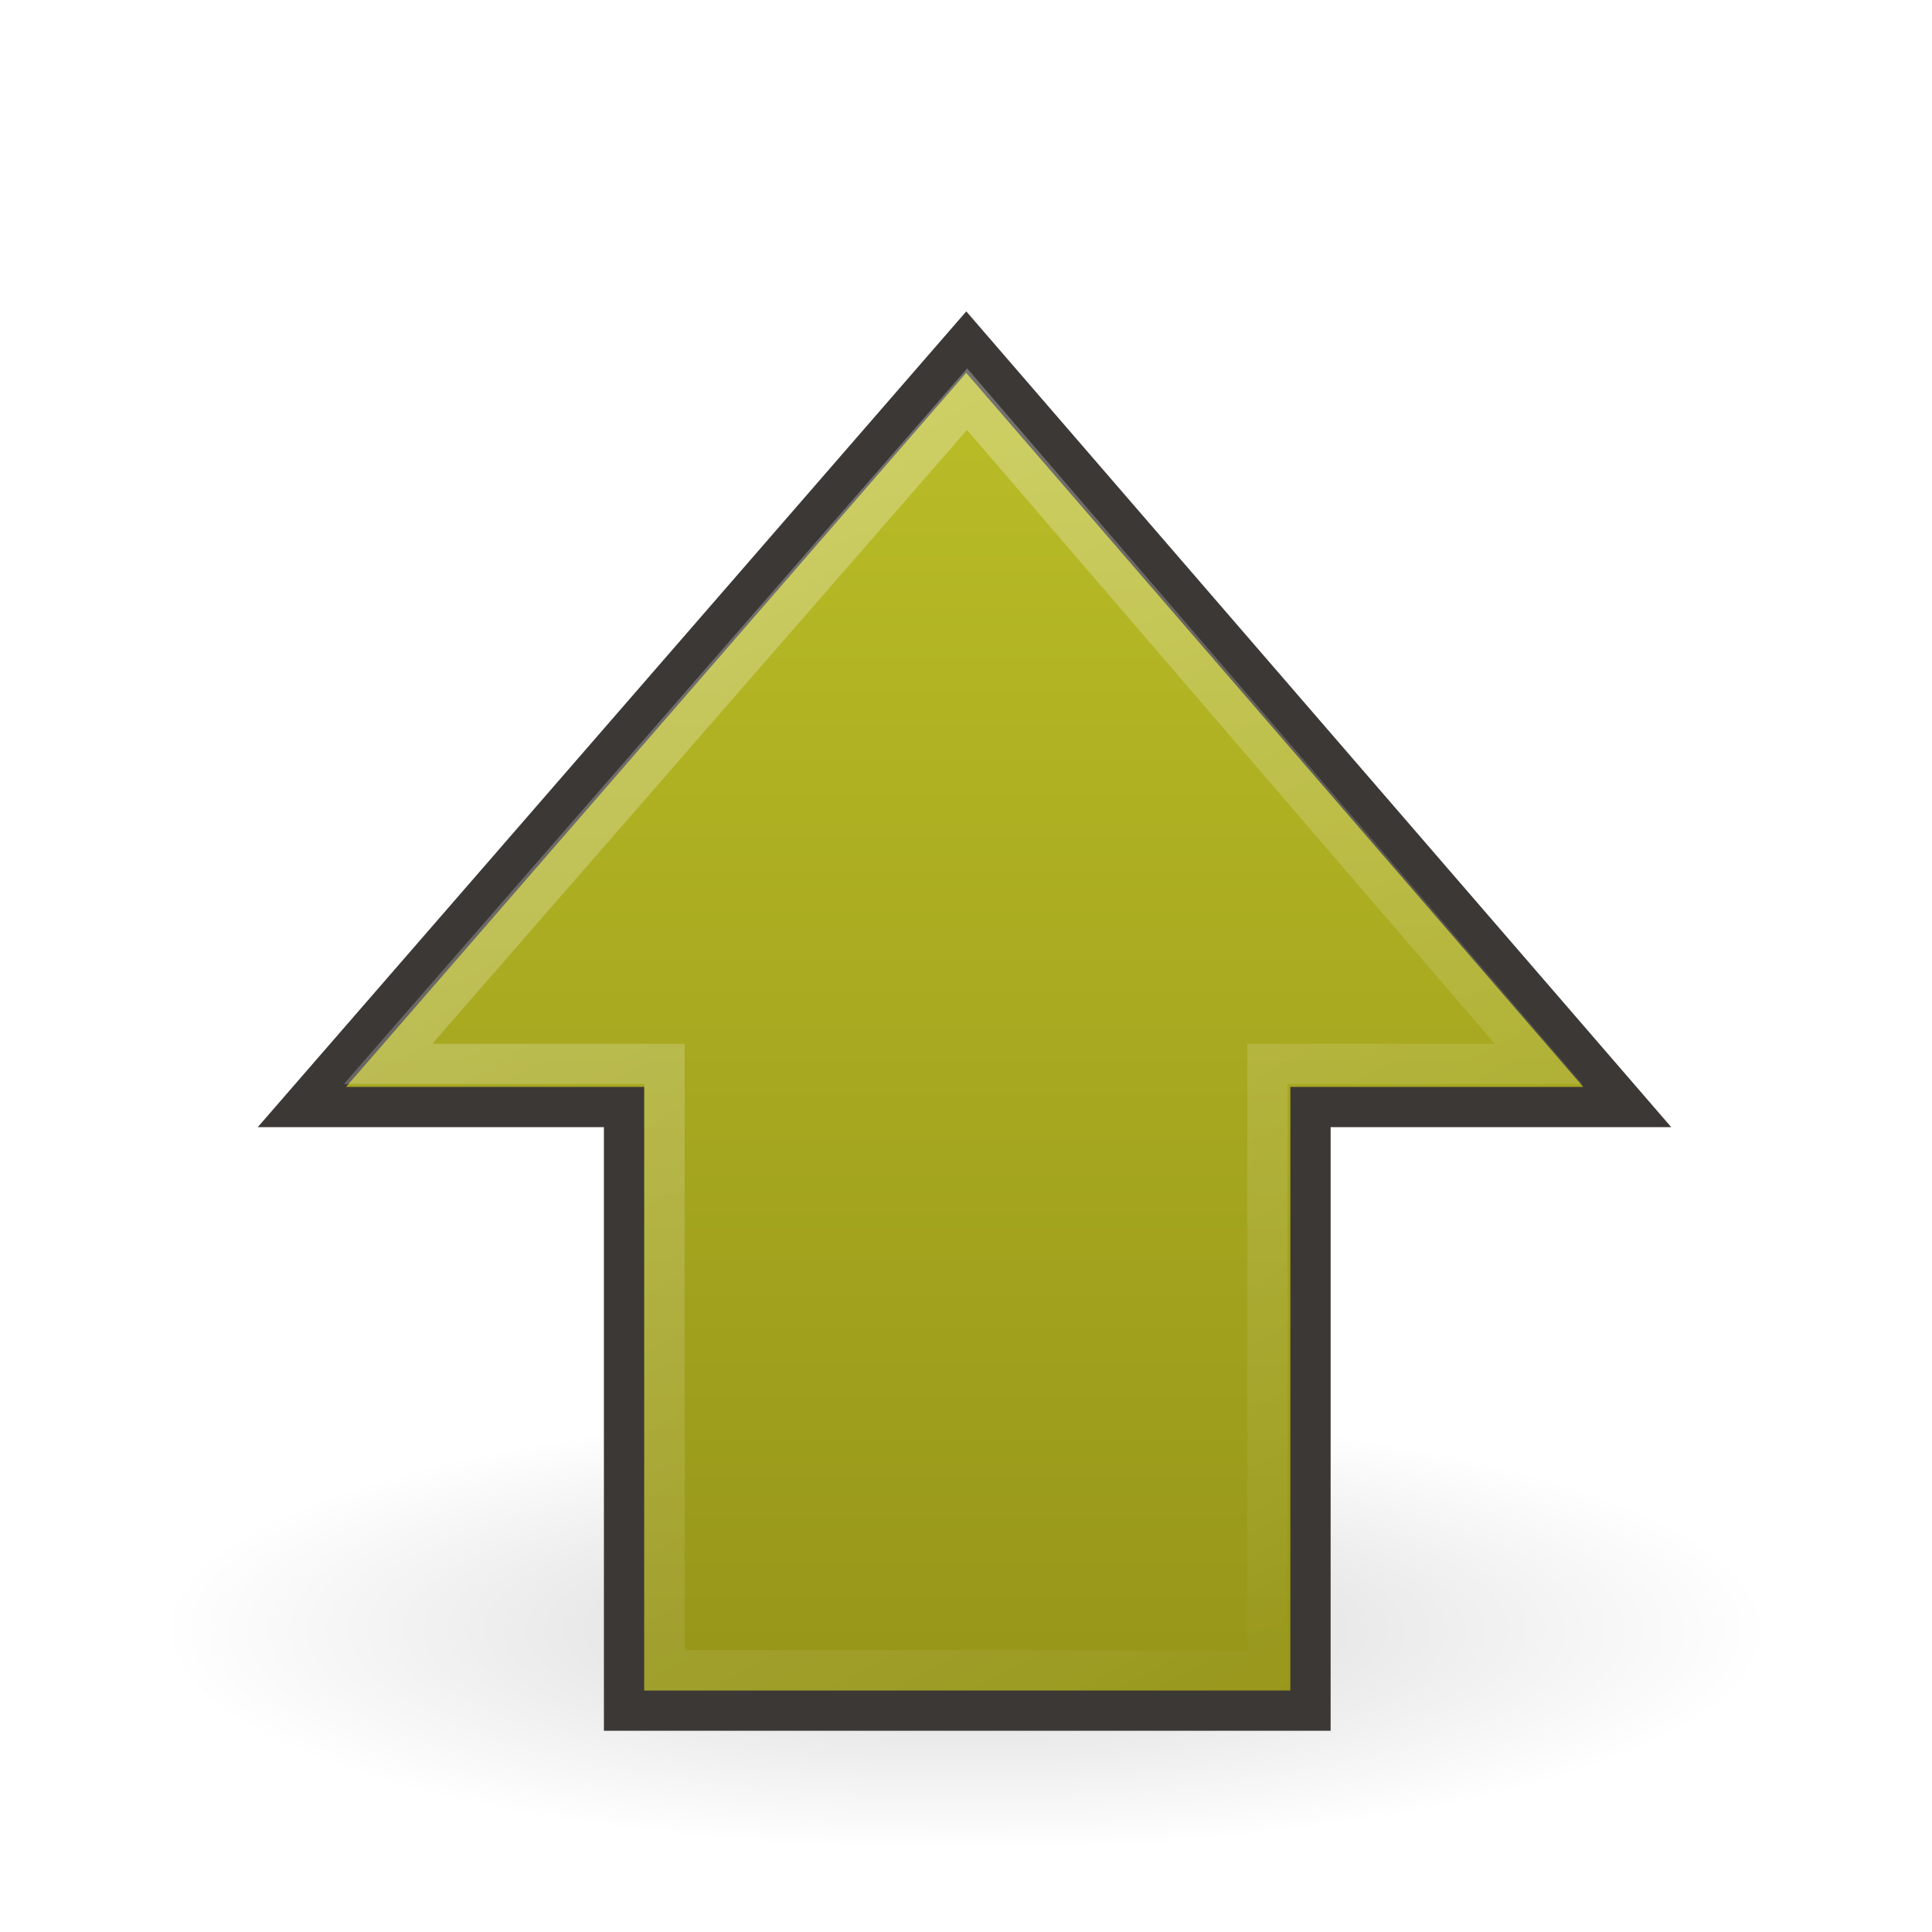
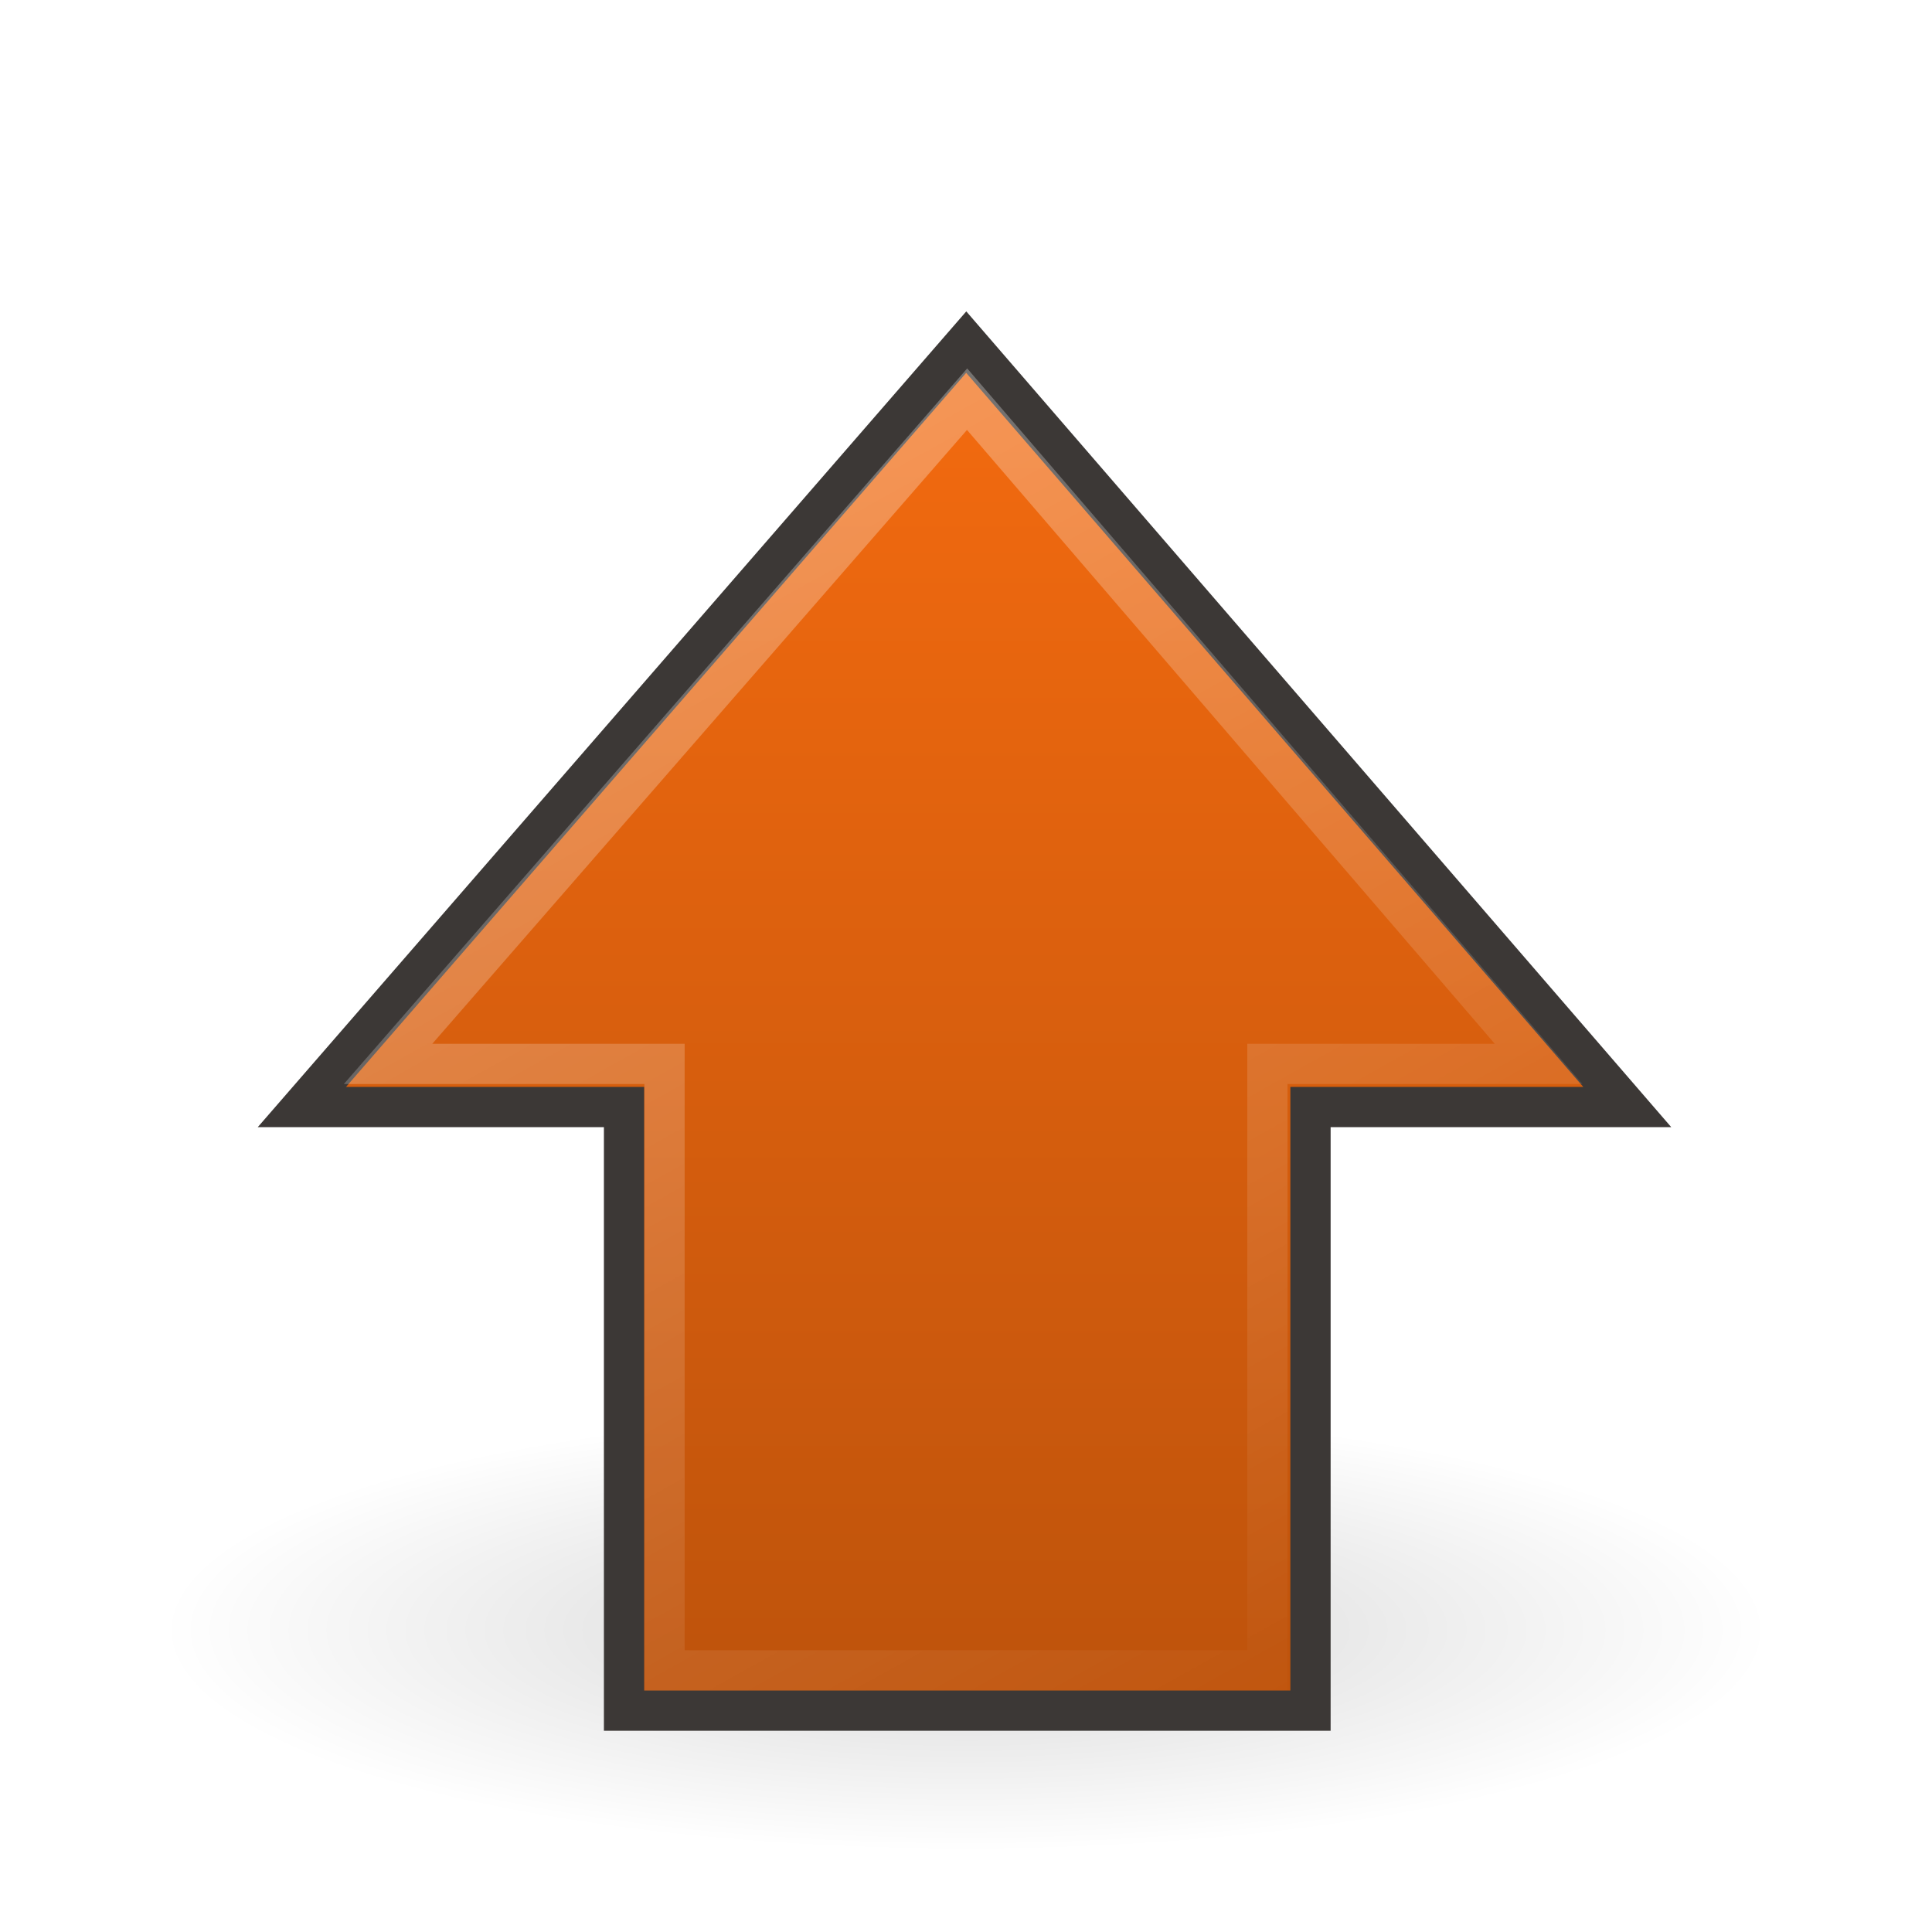
<svg xmlns="http://www.w3.org/2000/svg" xmlns:xlink="http://www.w3.org/1999/xlink" width="48px" height="48px" id="svg7379">
  <defs id="defs7381">
    <linearGradient id="linearGradient5113">
      <stop style="stop-color:white;stop-opacity:1;" offset="0" id="stop5115" />
      <stop style="stop-color:white;stop-opacity:0;" offset="1" id="stop5117" />
    </linearGradient>
    <linearGradient xlink:href="#linearGradient5113" id="linearGradient5315" x1="43.13" y1="15.195" x2="7.931" y2="34.731" gradientUnits="userSpaceOnUse" gradientTransform="matrix(0,-1.004639,1,0,-1.992125,51.04405)" />
    <linearGradient id="linearGradient3166">
-       <stop style="stop-color:#b8bb26;stop-opacity:1;" offset="0" id="stop3168" />
-       <stop style="stop-color:#98971a;stop-opacity:1;" offset="1" id="stop3170" />
+       <stop style="stop-color:#f0690f;stop-opacity:1;" offset="0" id="stop3168" />
+       <stop style="stop-color:#c0540c;stop-opacity:1;" offset="1" id="stop3170" />
    </linearGradient>
    <linearGradient xlink:href="#linearGradient3166" id="linearGradient3172" x1="23.965" y1="10.916" x2="23.965" y2="40.924" gradientUnits="userSpaceOnUse" gradientTransform="translate(-2.5e-7,3.3875e-6)" />
    <linearGradient id="linearGradient5105">
      <stop style="stop-color:black;stop-opacity:1;" offset="0" id="stop5107" />
      <stop style="stop-color:black;stop-opacity:0;" offset="1" id="stop5109" />
    </linearGradient>
    <radialGradient xlink:href="#linearGradient5105" id="radialGradient4354" gradientUnits="userSpaceOnUse" gradientTransform="matrix(1,0,0,0.282946,0,13.64644)" cx="11.25" cy="19.031" fx="11.25" fy="19.031" r="8.062" />
  </defs>
  <g id="layer1">
    <path style="opacity:0.163;fill:url(#radialGradient4354);fill-opacity:1;fill-rule:nonzero;stroke:none;stroke-width:1;stroke-linecap:butt;stroke-linejoin:miter;marker:none;marker-start:none;marker-mid:none;marker-end:none;stroke-miterlimit:4;stroke-dasharray:none;stroke-dashoffset:0;stroke-opacity:1;visibility:visible;display:inline;overflow:visible" id="path4346" d="M 19.312,19.031 A 8.062,2.281 0 1 1 3.188,19.031 A 8.062,2.281 0 1 1 19.312,19.031 z" transform="matrix(2.48062,0,0,2.410961,-3.906976,-5.383606)" />
    <path style="opacity:1;fill:url(#linearGradient3172);fill-opacity:1;fill-rule:nonzero;stroke:#3c3836;stroke-width:1;stroke-linecap:butt;stroke-linejoin:miter;marker:none;marker-start:none;marker-mid:none;marker-end:none;stroke-miterlimit:4;stroke-dasharray:none;stroke-dashoffset:0;stroke-opacity:1;visibility:visible;display:inline;overflow:visible" d="M 7.5,27.504 L 24.006,8.5 L 40.429,27.504 L 32.559,27.504 L 32.559,42.5 L 15.504,42.5 L 15.504,27.504 L 7.5,27.504 z" id="path4348" />
    <path style="opacity:0.354;fill:none;fill-opacity:1;fill-rule:nonzero;stroke:url(#linearGradient5315);stroke-width:1;stroke-linecap:butt;stroke-linejoin:miter;marker:none;marker-start:none;marker-mid:none;marker-end:none;stroke-miterlimit:4;stroke-dasharray:none;stroke-dashoffset:0;stroke-opacity:1;visibility:visible;display:inline;overflow:visible" d="M 9.641,26.433 L 24.027,9.917 L 38.227,26.433 L 31.488,26.433 L 31.488,41.5 L 16.51,41.5 L 16.51,26.433 L 9.641,26.433 z" id="path4360" />
  </g>
</svg>
